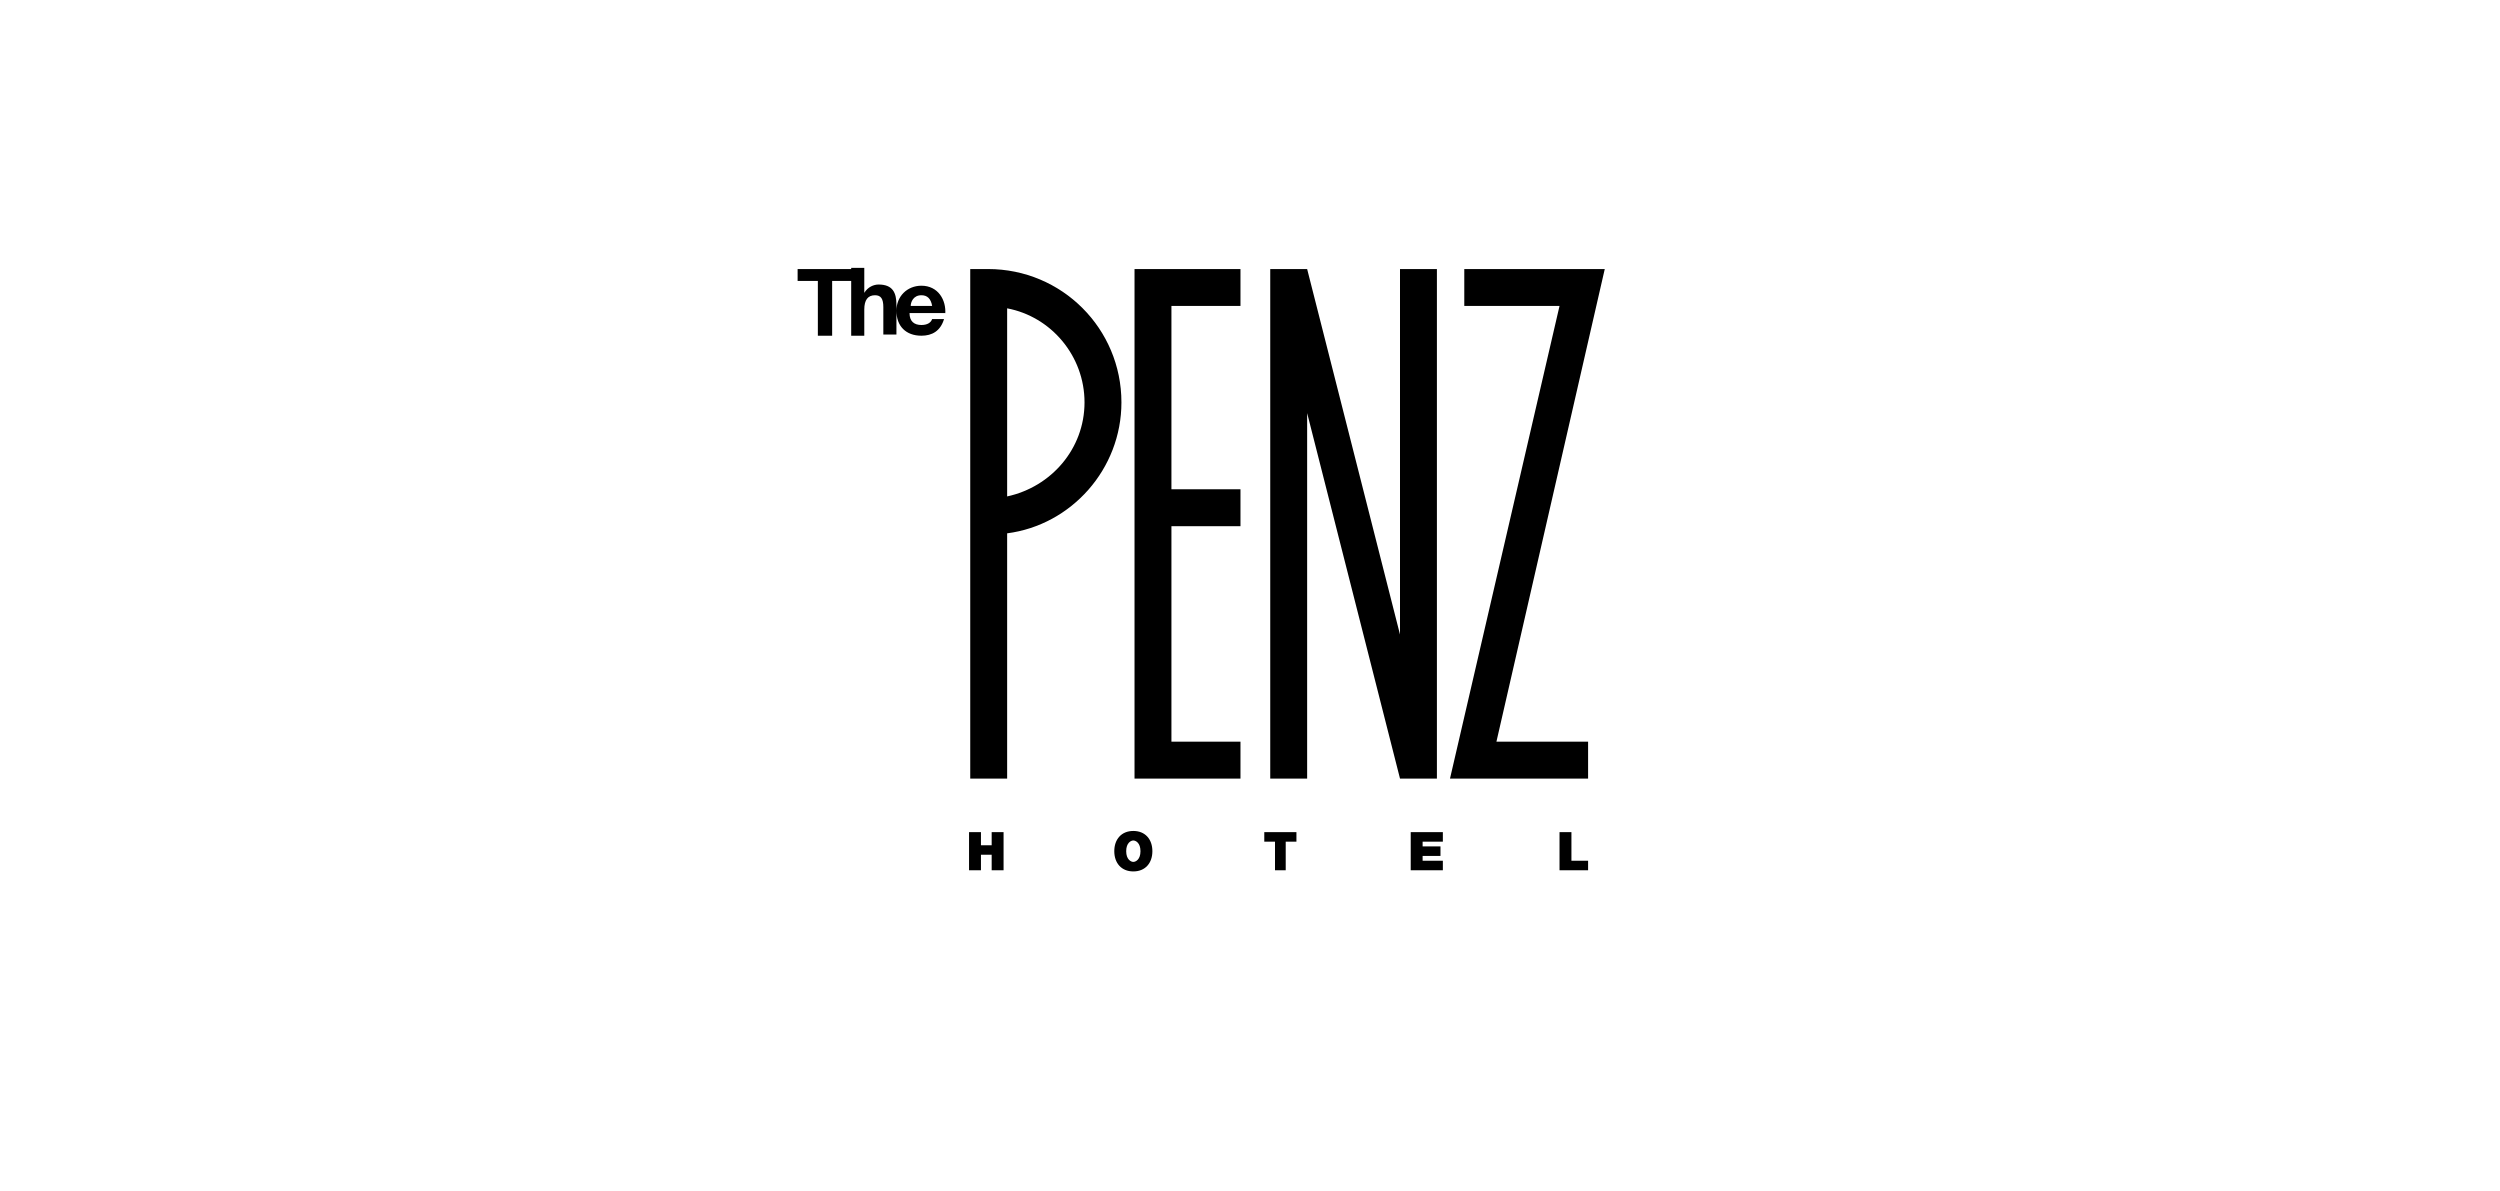
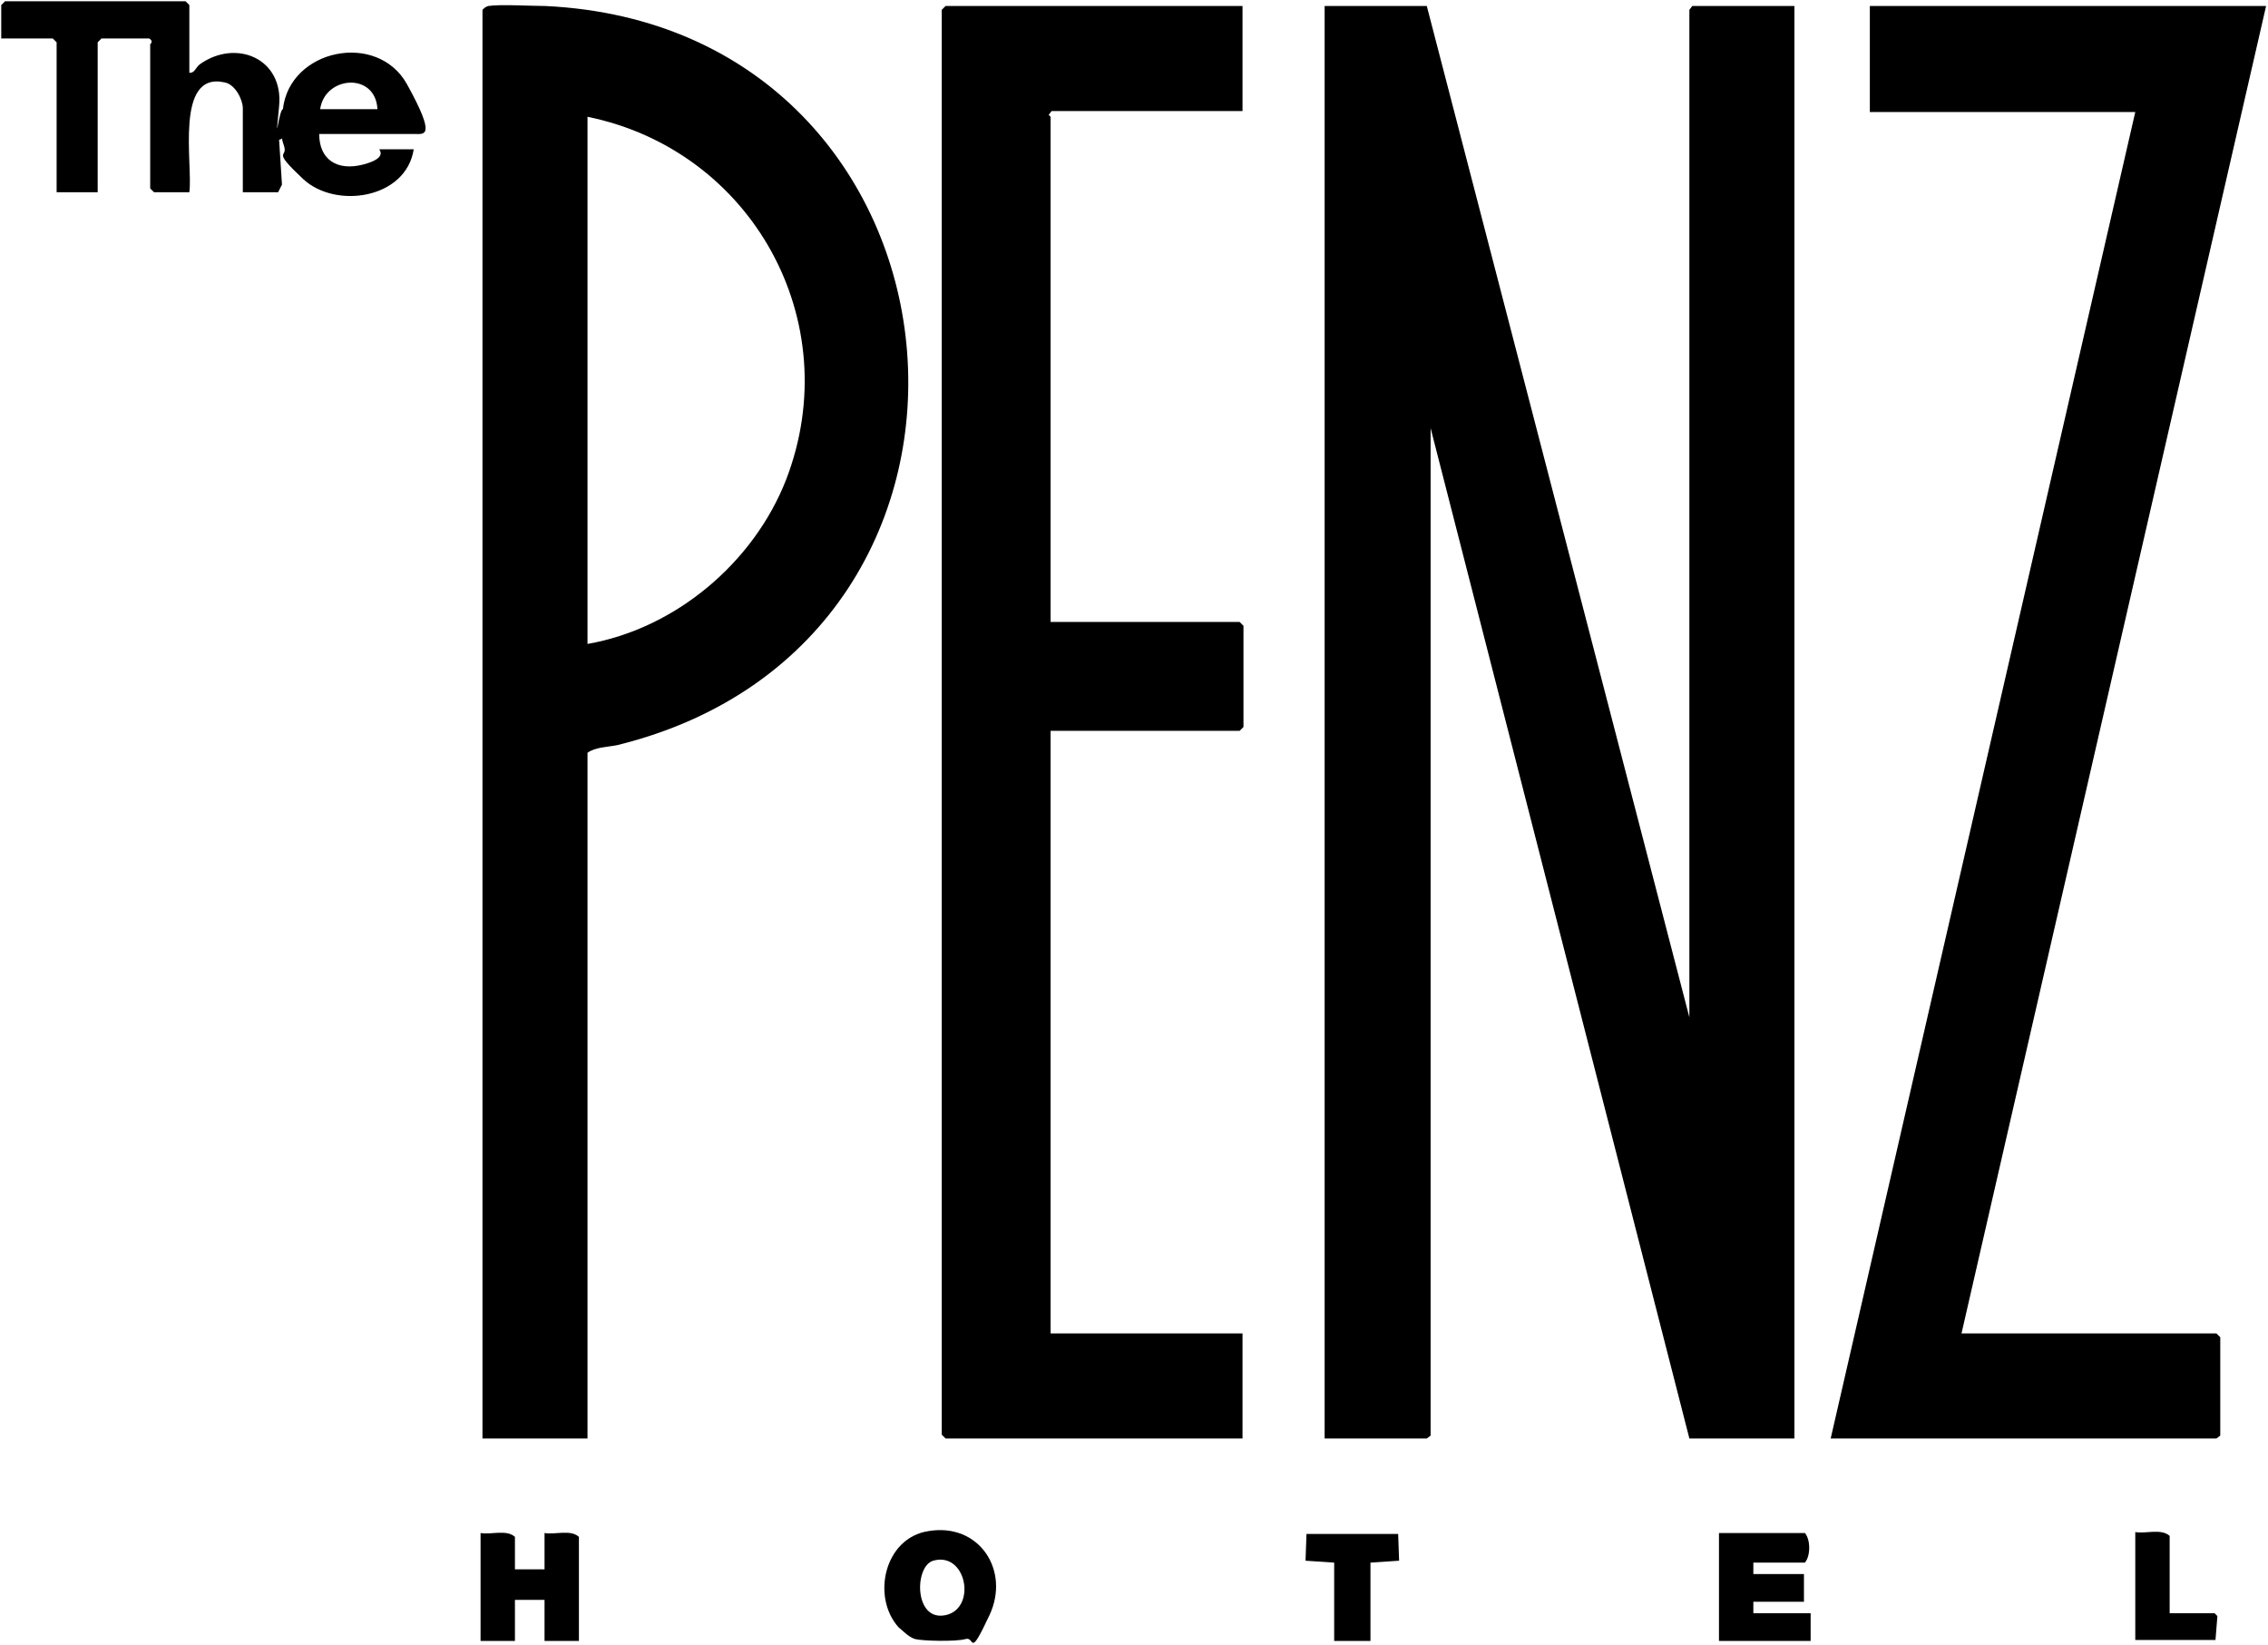
- <svg xmlns="http://www.w3.org/2000/svg" version="1.1" id="Ebene_1" x="0" y="0" viewBox="0 0 210 100" xml:space="preserve">
-   <path d="M83.3 69.9V71h-.9v-1.1h-1v3.2h1v-1.3h.9v1.3h1v-3.2zm11.3 1.6c0-.7.4-.9.6-.9s.6.2.6.9-.4.9-.6.9-.6-.2-.6-.9m-1 0c0 1 .6 1.7 1.6 1.7s1.6-.7 1.6-1.7-.6-1.7-1.6-1.7-1.6.7-1.6 1.7m12.6-1.6v.8h.9v2.4h.9v-2.4h.9v-.8zm12.3 0v3.2h2.7v-.8h-1.7v-.4h1.5v-.8h-1.5v-.4h1.7v-.8zm12.5 0v3.2h2.4v-.8H132v-2.4zM95.3 22.6v42.8h8.9v-3.1h-5.8V44.2h5.8v-3.1h-5.8V25.7h5.8v-3.1zM84.6 41.7V25.9c3.7.7 6.5 4 6.5 7.9s-2.8 7.1-6.5 7.9m9.6-7.9c0-6.2-5-11.2-11.2-11.2h-1.5v42.8h3.1V44.8c5.4-.7 9.6-5.4 9.6-11m23.4-11.2v30.7l-7.8-30.7h-3.1v42.8h3.1V34.7l7.8 30.7h3.1V22.6zm5.4 0v3.1h8l-9.2 39.7h11.6v-3.1h-7.7l9.1-39.7H133zm-56 0v1h1.7v4.6h1.2v-4.6h1.7v-1z" />
-   <path d="M71.5 28.2h1.1V26c0-.8.3-1.2.9-1.2.5 0 .7.3.7 1v2.3h1.1v-2.5c0-1-.3-1.7-1.5-1.7-.4 0-.9.2-1.2.7v-2.1h-1.1v5.7zm5-2.5c0-.3.2-.9.9-.9.5 0 .8.3.9.9h-1.8zm2.9.7c.1-1.2-.6-2.4-2-2.4-1.2 0-2.1.9-2.1 2.1 0 1.3.8 2.1 2.1 2.1.9 0 1.6-.4 1.9-1.4h-1c-.1.3-.4.5-.9.5-.6 0-1-.3-1-1h3z" />
+ <svg xmlns="http://www.w3.org/2000/svg" id="Ebene_1" version="1.1" viewBox="10.57 23.57 237.53 172.2">
+   <polygon points="160 24.2 187.5 130.1 187.5 24.6 187.8 24.2 198.5 24.2 198.5 174.2 187.5 174.2 160.4 68.4 160.4 173.9 160 174.2 149.3 174.2 149.3 24.2 160 24.2" />
+   <path d="M72.1,174.2h-11V24.6c.2-.2.3-.3.6-.4,1.2-.2,4.6,0,6,0,46,2.2,52.3,66.4,7.5,77.4-1,.2-2.3.2-3.1.8v71.9ZM72.1,91c9.2-1.6,17.4-8.5,20.8-17.2,6.4-16.6-3.6-34.5-20.8-38v55.2Z" />
+   <path d="M140.7,24.2v11h-20l-.3.4c0,0,.2.2.2.2v52.9h19.8l.4.4v10.6l-.4.4h-19.8v63.1h20.1v11h-31.1l-.4-.4V24.6l.4-.4h31.1Z" />
+   <polygon points="247.9 24.2 216 163.2 242.7 163.2 243.1 163.6 243.1 173.9 242.7 174.2 202.3 174.2 234.2 35.3 206.4 35.3 206.4 24.2 247.9 24.2" />
+   <path d="M30.4,31.2c.6,0,.6-.5,1.1-.9,3.8-2.7,8.8-.6,8.3,4.4s0,.3.4.3c.7-6.3,9.9-8.2,13-2.6s1.8,5.2.8,5.2h-10c0,2.7,1.9,3.9,4.6,3.2s1.6-1.6,1.7-1.6h3.6c-.8,5.2-8.2,6.3-11.6,3.1s-1.5-2.1-2-3.5.2-.7-.5-.6l.3,4.7-.4.8h-3.7v-8.8c0-.9-.8-2.5-1.9-2.7-5.3-1.2-3.3,8.7-3.7,11.5h-3.7l-.4-.4v-15.1c0,0,.4-.3-.1-.6h-5l-.4.4v15.7h-4.3v-15.7l-.4-.4h-5.4v-3.5l.4-.4h18.9l.4.4v6.8ZM44.1,35h6c-.2-3.9-5.5-3.5-6,0Z" />
+   <path d="M194.2,187.2v1.2h5.3v2.9h-5.3v1.2h6v2.9h-9.6v-11.3h9c.6.7.6,2.4,0,3.1h-5.4Z" />
+   <path d="M64.5,187.9h3.1v-3.8c1.1.2,2.7-.4,3.6.4v10.9h-3.6v-4.3h-3.1v4.3h-3.6v-11.3c1.1.2,2.7-.4,3.6.4v3.5Z" />
+   <path d="M107.8,183.9c5.3-.9,8.6,4.1,6.4,8.8s-1.5,2.2-2.5,2.5-4.6.2-5.3,0-1.4-1-1.7-1.2c-2.9-3.2-1.5-9.4,3.1-10.1ZM108.3,187c-2,.6-2,6.4,1.3,5.7s2.2-6.7-1.3-5.7Z" />
+   <polygon points="154.1 187.2 154.1 195.4 150.3 195.4 150.3 187.2 147.3 187 147.4 184.2 157 184.2 157.1 187 154.1 187.2" />
+   <path d="M237.8,192.5h4.7l.3.3-.2,2.5h-8.4v-11.3c1.1.2,2.7-.4,3.6.4v8Z" />
</svg>
